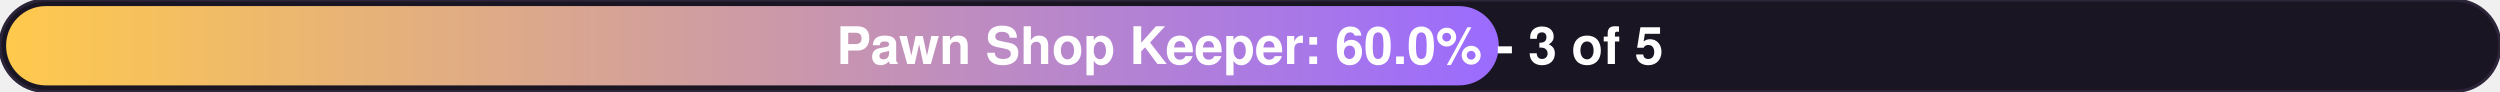
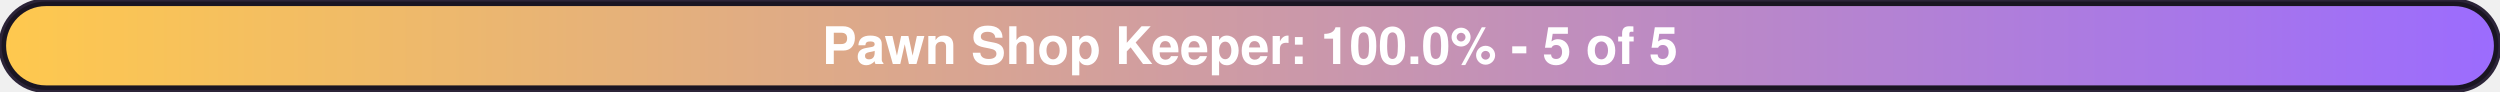
<svg xmlns="http://www.w3.org/2000/svg" width="820" height="30" viewBox="0 0 820 30">
  <defs>
    <linearGradient id="g" x1="0" x2="1">
      <stop offset="0" stop-color="#ffc94d" />
      <stop offset="1" stop-color="#9b6bff" />
    </linearGradient>
  </defs>
  <rect x="0" y="0" width="820" height="30" rx="15.0" fill="#1a1522" stroke="#2c2438" />
-   <rect x="2" y="2" width="489.6" height="26" rx="13.0" fill="url(#g)" />
-   <text x="410.0" y="21.0" text-anchor="middle" font-family="Segoe UI, Helvetica, Arial, sans-serif" font-size="17" font-weight="700" fill="#ffffff">Pawn Shop Keeper: 60.0%  -  3 of 5</text>
+   <rect x="2" y="2" width="816.0" height="26" rx="13.0" fill="url(#g)" />
+   <text x="410.0" y="21.0" text-anchor="middle" font-family="Segoe UI, Helvetica, Arial, sans-serif" font-size="17" font-weight="700" fill="#ffffff">Pawn Shop Keeper: 100.0%  -  5 of 5</text>
</svg>
